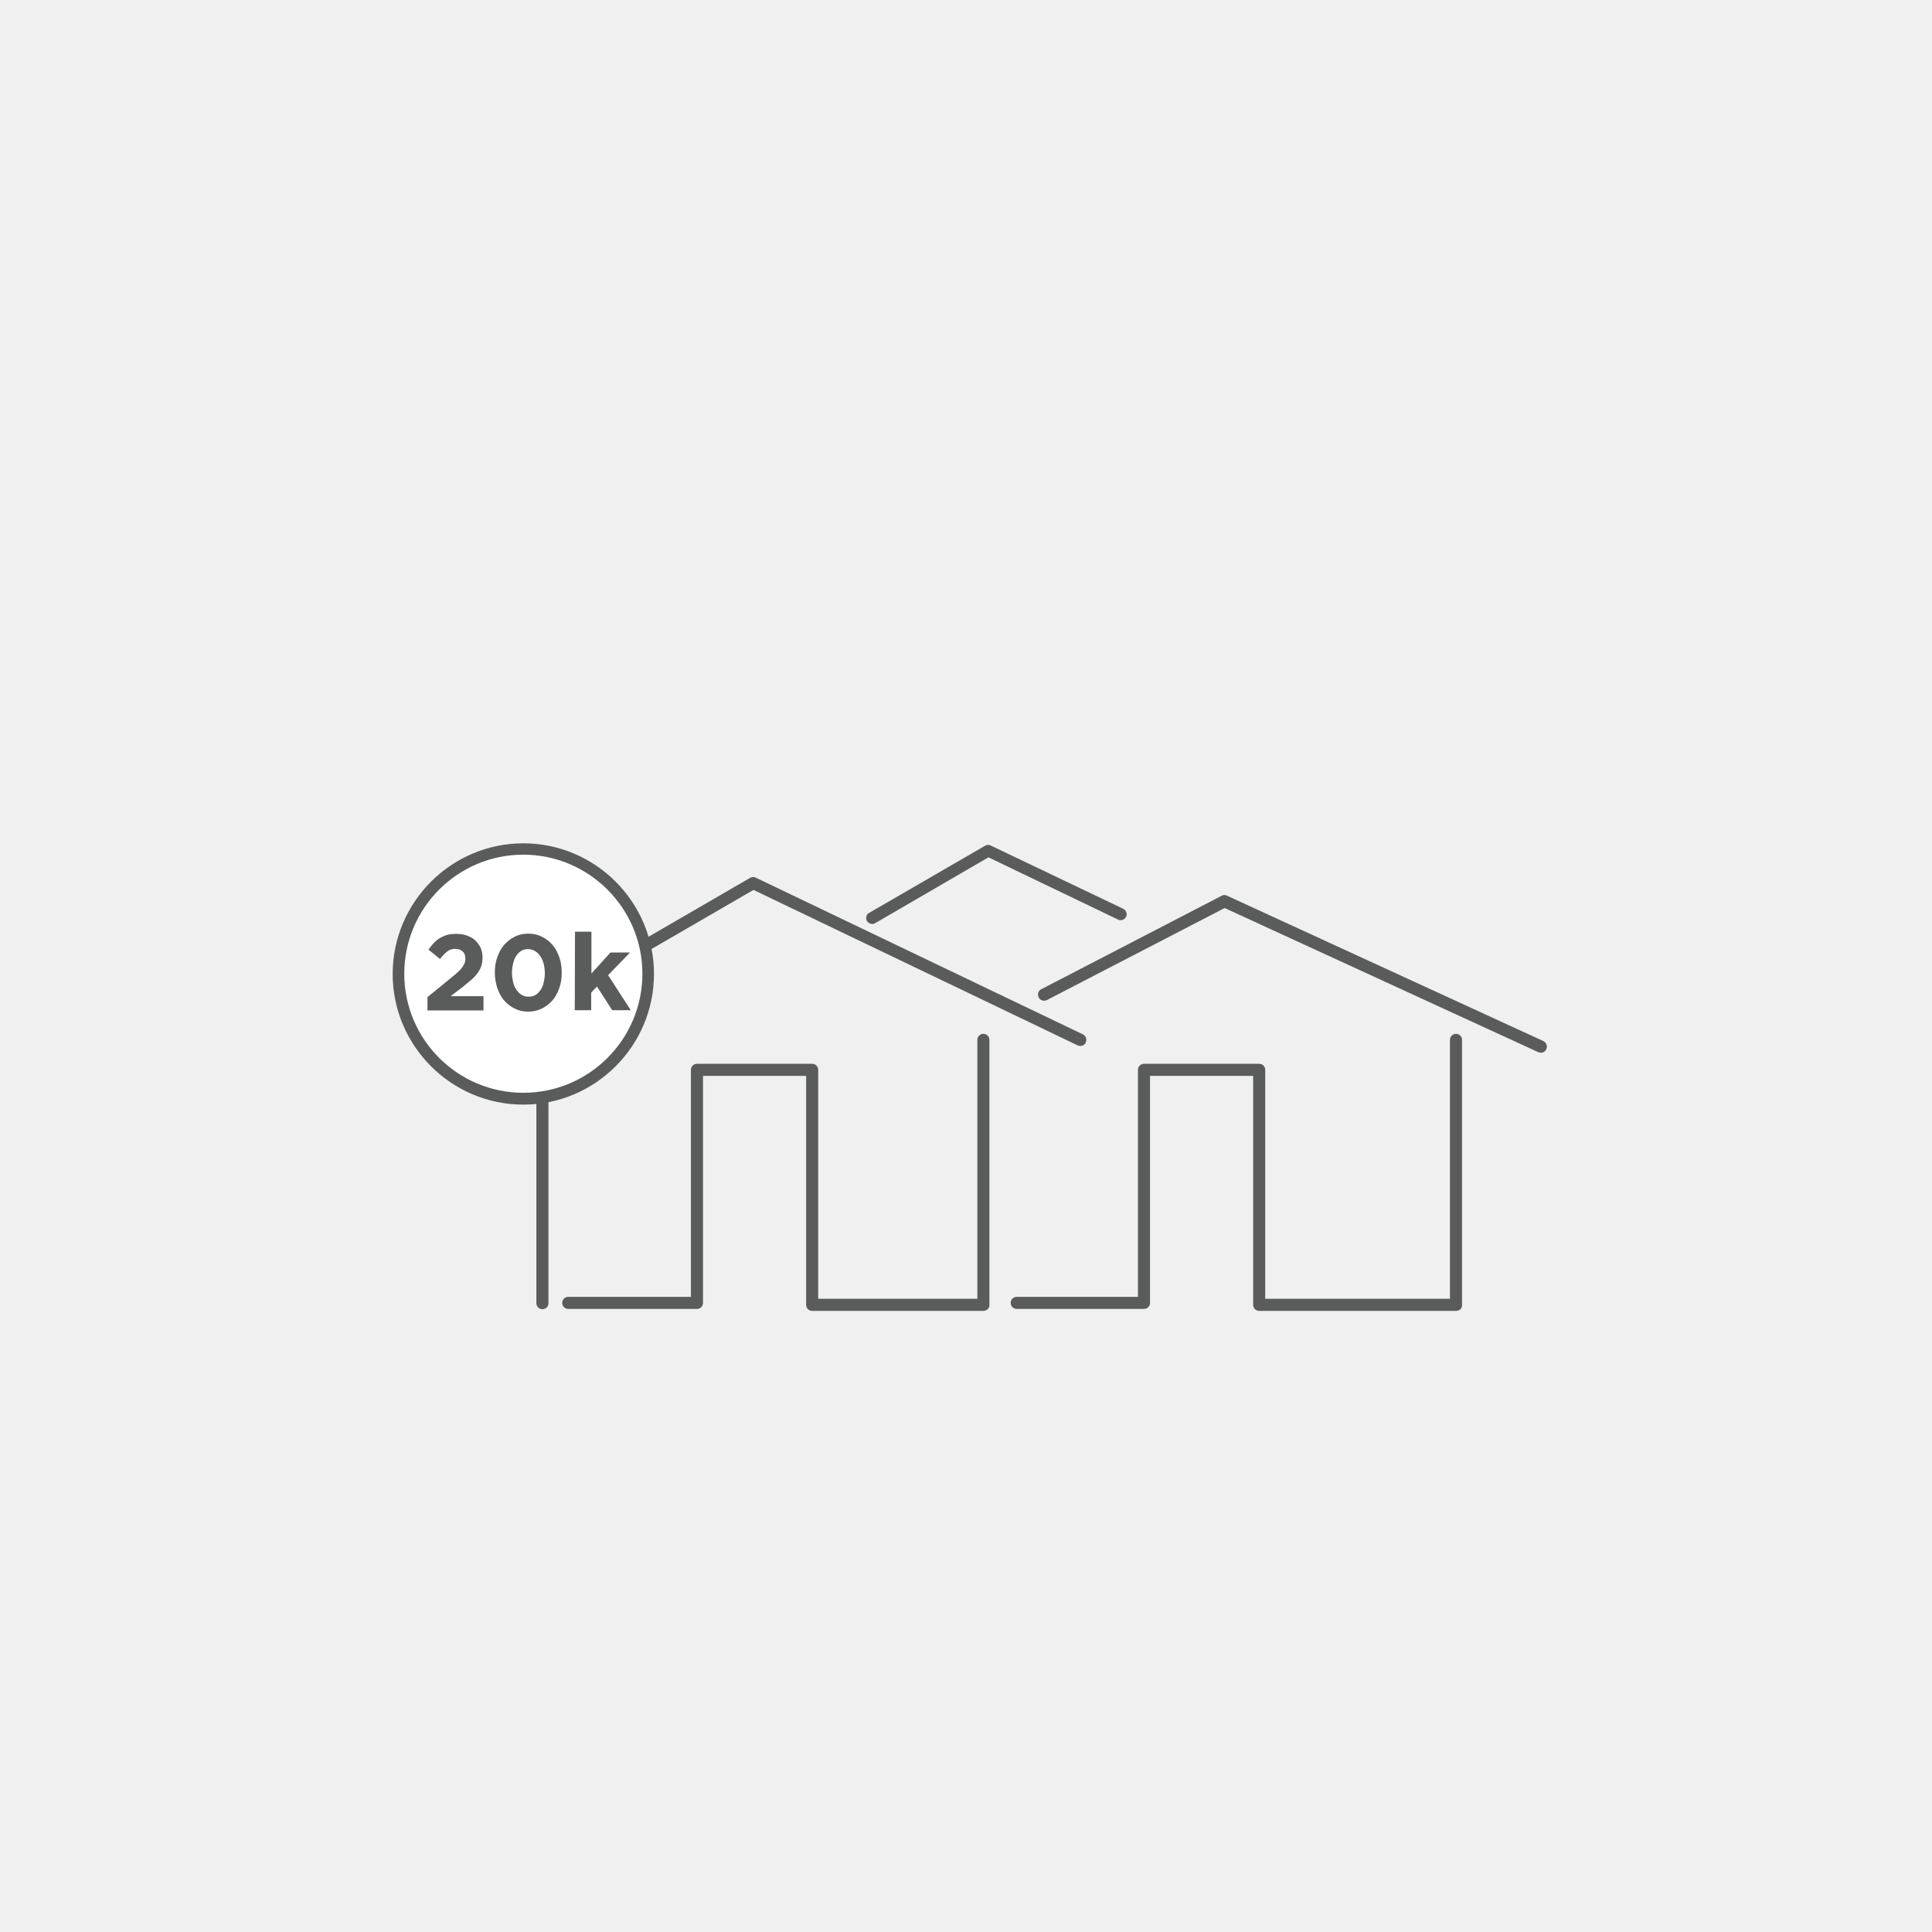
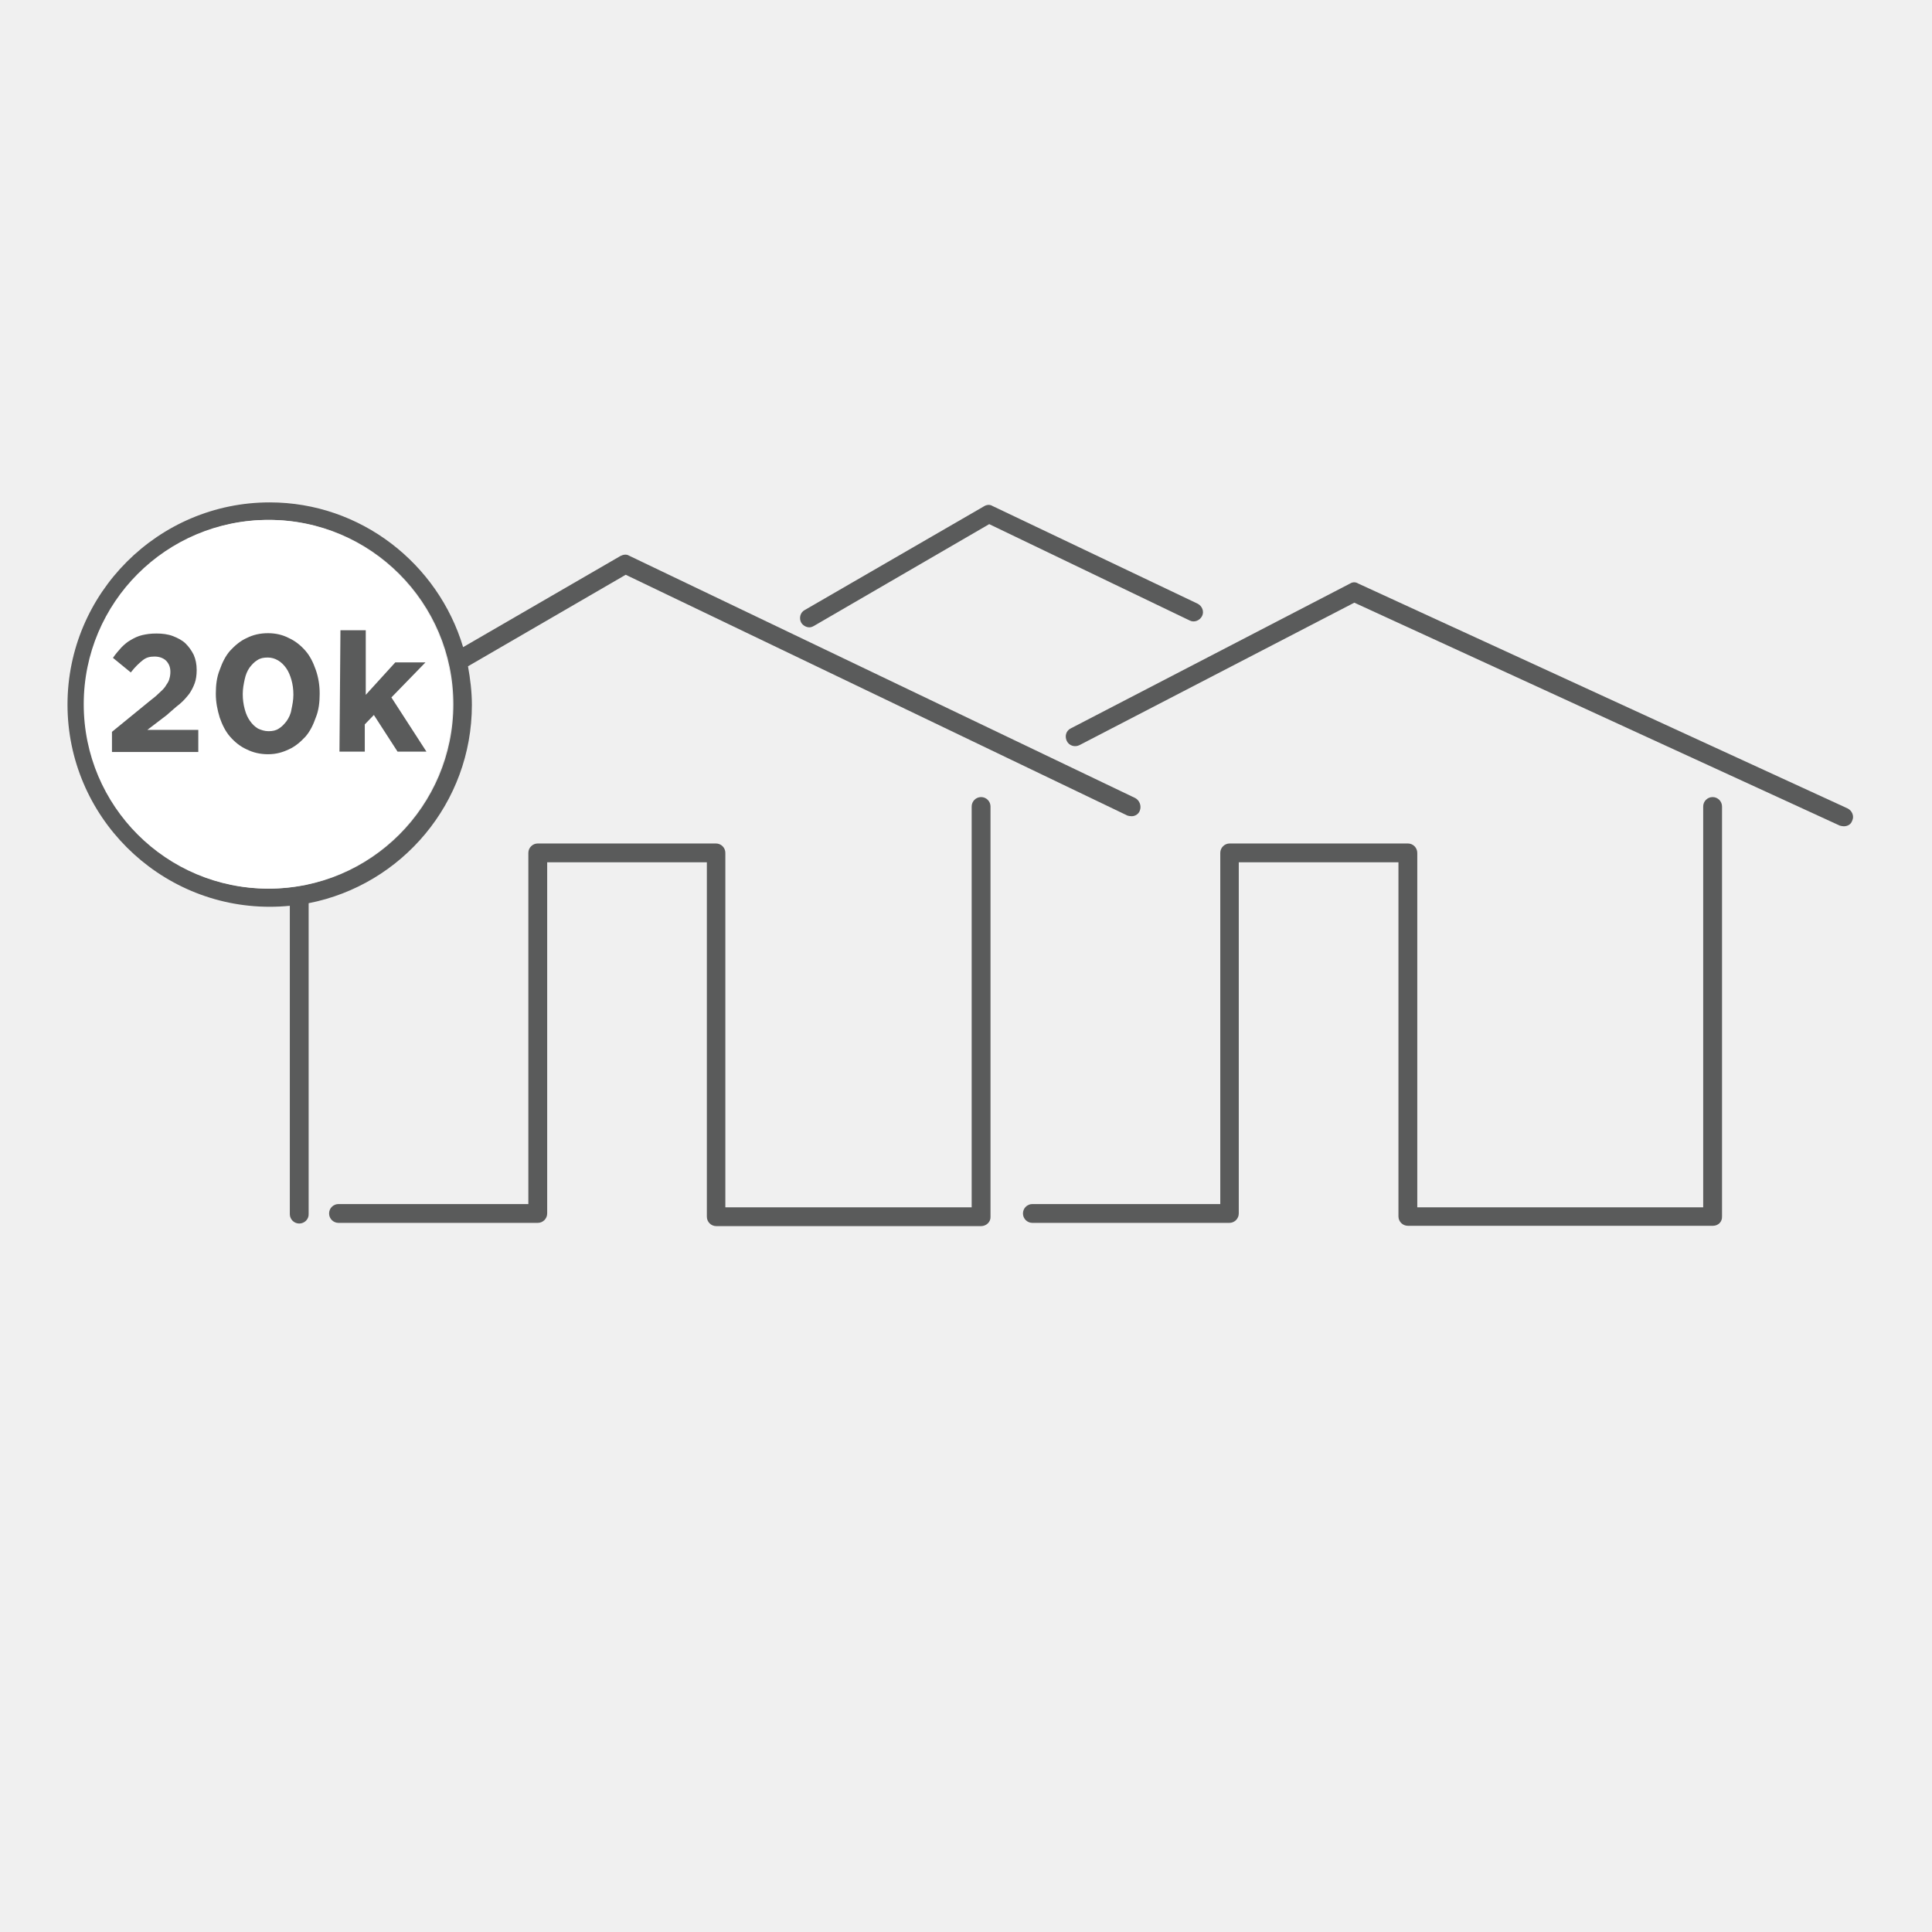
- <svg xmlns="http://www.w3.org/2000/svg" viewBox="0 411 800 800">
-   <path fill="#5A5B5B" d="M224.6 953.1c-1.4 0-2.5-1.1-2.5-2.5v-109c0-1.4 1.1-2.5 2.5-2.5s2.5 1.1 2.5 2.5v108.9c.1 1.5-1.1 2.6-2.5 2.6z" />
-   <path fill="#5A5B5B" d="M447.4 844.1c-.4 0-.8-.1-1.1-.2L312 779.5l-110.8 64.2c-1.2.7-2.8.3-3.4-.9-.7-1.2-.3-2.8.9-3.4l111.9-64.9c.7-.4 1.6-.5 2.3-.1l135.5 64.9c1.2.6 1.8 2.1 1.2 3.3-.4 1-1.3 1.5-2.2 1.5z" />
-   <path fill="#5A5B5B" d="M407.2 953.8h-70.9c-1.4 0-2.5-1.1-2.5-2.5v-94.8h-42.7v94c0 1.4-1.1 2.5-2.5 2.5h-53.3c-1.4 0-2.5-1.1-2.5-2.5s1.1-2.5 2.5-2.5h50.8v-94c0-1.4 1.1-2.5 2.5-2.5h47.7c1.4 0 2.5 1.1 2.5 2.5v94.8h65.9V841.6c0-1.4 1.1-2.5 2.5-2.5s2.5 1.1 2.5 2.5v109.7c.1 1.4-1.1 2.5-2.5 2.5zm-46-160.2c-.9 0-1.7-.5-2.2-1.2-.7-1.2-.3-2.8.9-3.4l48-27.8c.7-.4 1.6-.5 2.3-.1l54.9 26.2c1.2.6 1.8 2.1 1.2 3.3-.6 1.2-2.1 1.8-3.3 1.2L409.3 766l-46.8 27.2c-.4.3-.8.4-1.3.4z" />
-   <g fill="#5A5B5B">
-     <path d="M638 846.9c-.3 0-.7-.1-1-.2L507.1 787l-73.6 38.1c-1.2.6-2.8.2-3.4-1.1s-.2-2.8 1.1-3.4l74.7-38.7c.7-.4 1.5-.4 2.2 0l131 60.2c1.2.6 1.8 2.1 1.2 3.3-.4 1-1.3 1.5-2.3 1.5z" />
-     <path d="M603 953.8h-81.6c-1.4 0-2.5-1.1-2.5-2.5v-94.8h-42.7v94c0 1.4-1.1 2.5-2.5 2.5H421c-1.4 0-2.5-1.1-2.5-2.5s1.1-2.5 2.5-2.5h50.2v-94c0-1.4 1.1-2.5 2.5-2.5h47.7c1.4 0 2.5 1.1 2.5 2.5v94.8h76.5V841.6c0-1.4 1.1-2.5 2.5-2.5s2.5 1.1 2.5 2.5v109.7c.1 1.4-1 2.5-2.4 2.5z" />
+ <svg xmlns="http://www.w3.org/2000/svg" id="Layer_1" viewBox="0 0 595.3 595.3">
+   <style>.st0{fill:#5A5B5B;} .st1{fill:#FFFFFF;}</style>
+   <path class="st0" d="M249.4 193.3c-1 0-2-.6-2.5-1.4-.8-1.4-.3-3.2 1-3.9l55.3-32c.8-.5 1.8-.6 2.6-.1L369 186c1.4.7 2.1 2.4 1.4 3.8-.7 1.4-2.4 2.1-3.8 1.4l-61.8-29.7-53.9 31.3c-.5.3-1 .5-1.5.5zM568.1 254.6c-.3 0-.8-.1-1.2-.2l-149.6-68.7-84.7 43.9c-1.4.7-3.2.2-3.9-1.3-.7-1.5-.2-3.2 1.3-3.9l86-44.6c.8-.5 1.7-.5 2.5 0l150.8 69.3c1.4.7 2.1 2.4 1.4 3.8-.4 1.2-1.5 1.7-2.6 1.7z" />
+   <path class="st0" d="M527.8 377.7h-94c-1.6 0-2.9-1.3-2.9-2.9V265.7h-49.2v108.2c0 1.6-1.3 2.9-2.9 2.9h-60.7c-1.6 0-2.9-1.3-2.9-2.9s1.3-2.9 2.9-2.9H376V262.8c0-1.6 1.3-2.9 2.9-2.9h54.9c1.6 0 2.9 1.3 2.9 2.9V372h88.1V248.5c0-1.6 1.3-2.9 2.9-2.9 1.6 0 2.9 1.3 2.9 2.9v126.3c.1 1.7-1.2 2.9-2.8 2.9z" />
+   <g>
+     <path class="st0" d="M349.8 245.9l-156-74.7c-.8-.5-1.8-.3-2.6.1l-48.5 28.1c-7.7-25.7-31.5-44.6-59.6-44.6-34.3 0-62.3 28-62.3 62.3s28 62.3 62.3 62.3c2.1 0 4.1-.1 6.2-.3v95c0 1.6 1.3 2.9 2.9 2.9 1.6 0 3-1.3 2.9-3v-95.7c28.7-5.6 50.3-30.9 50.3-61.1 0-4-.5-8.1-1.2-11.9l48.6-28.2 154.6 74.2c.3.1.8.2 1.3.2 1 0 2.1-.6 2.5-1.7.6-1.5-.1-3.2-1.4-3.9zM139.7 217c0 31.3-25.4 56.8-56.8 56.8S26.2 248.3 26.2 217s25.4-56.8 56.8-56.8c31.2 0 56.7 25.5 56.7 56.8z" />
+     <path class="st0" d="M302.3 245.6c-1.6 0-2.9 1.3-2.9 2.9V372h-75.9V262.8c0-1.6-1.3-2.9-2.9-2.9h-54.9c-1.6 0-2.9 1.3-2.9 2.9V371h-58.5c-1.6 0-2.9 1.3-2.9 2.9s1.3 2.9 2.9 2.9h61.4c1.6 0 2.9-1.3 2.9-2.9V265.7h49.2v109.2c0 1.6 1.3 2.9 2.9 2.9h81.6c1.6 0 3-1.3 2.9-2.9V248.5c0-1.6-1.3-2.9-2.9-2.9z" />
  </g>
-   <path fill="#FFF" d="M268.4 814.2c0 28.6-23.1 51.7-51.7 51.7s-51.8-23.1-51.8-51.7 23.1-51.7 51.7-51.7 51.8 23.2 51.8 51.7z" />
-   <path fill="#5A5B5B" d="M216.7 868.4c-29.8 0-54.1-24.3-54.1-54.1s24.3-54.1 54.1-54.1 54.1 24.3 54.1 54.1-24.3 54.1-54.1 54.1zm0-103.5c-27.2 0-49.3 22.1-49.3 49.3s22.1 49.3 49.3 49.3 49.3-22.1 49.3-49.3-22.2-49.3-49.3-49.3z" />
-   <path d="M177 823.9l10.4-8.5c1-.8 1.8-1.5 2.5-2.2.7-.6 1.3-1.3 1.6-1.8.4-.6.8-1.2.9-1.7.2-.5.3-1.2.3-1.8 0-1.3-.4-2.3-1.2-3s-1.8-1-3-1c-1.3 0-2.3.3-3.2 1-.9.7-2 1.7-3.1 3.2l-4.8-3.9c.8-1.1 1.6-2 2.3-2.8.8-.8 1.6-1.5 2.5-2 .9-.5 1.9-1 3-1.3 1.1-.3 2.3-.4 3.8-.4 1.6 0 3 .2 4.4.7 1.3.5 2.5 1.1 3.4 2 .9.9 1.6 1.8 2.2 3 .5 1.2.8 2.5.8 4v.1c0 1.3-.2 2.5-.5 3.5s-.9 2-1.5 2.9c-.7.9-1.5 1.8-2.5 2.7-1.1.9-2.3 1.9-3.6 3l-5.1 3.9h13.6v5.9H177v-5.5zm41.8 6c-2.1 0-4-.4-5.7-1.3-1.7-.8-3.2-2-4.4-3.4-1.2-1.4-2.1-3.1-2.8-5.1-.6-2-1-4.1-1-6.3v-.1c0-2.3.3-4.4 1-6.3.7-2 1.6-3.7 2.8-5.1 1.3-1.4 2.7-2.6 4.4-3.4 1.7-.9 3.6-1.3 5.7-1.3 2 0 3.9.4 5.6 1.3 1.7.8 3.2 2 4.4 3.4 1.2 1.4 2.1 3.1 2.8 5.1s1 4.1 1 6.3v.1c0 2.3-.3 4.4-1 6.3-.7 2-1.6 3.7-2.8 5.1-1.3 1.4-2.7 2.6-4.4 3.4s-3.5 1.3-5.6 1.3zm.1-6.2c1.1 0 2-.2 2.8-.7.9-.5 1.5-1.2 2.1-2 .6-.9 1.1-1.9 1.3-3.1.3-1.2.5-2.5.5-3.9v-.1c0-1.4-.2-2.7-.5-3.9-.3-1.2-.8-2.3-1.4-3.1-.6-.9-1.3-1.6-2.2-2.1-.9-.5-1.8-.8-2.8-.8-1.1 0-2 .2-2.8.7-.9.5-1.5 1.2-2.1 2-.6.9-1 1.9-1.3 3.1-.3 1.2-.5 2.5-.5 3.9v.1c0 1.4.2 2.7.5 4 .3 1.3.8 2.3 1.4 3.1.6.9 1.3 1.6 2.2 2.1.8.5 1.7.7 2.8.7zm19.2-26.9h6.8v17.3l7.9-8.7h8.1l-9.1 9.4 9.4 14.5h-7.7l-6.3-9.8-2.4 2.5v7.3H238l.1-32.5z" fill="#5A5B5B" />
+   <circle class="st1" cx="82.6" cy="217" r="56.8" />
+   <g>
+     <path class="st0" d="M34.5 225.5l12-9.8c1.2-.9 2.1-1.7 2.9-2.5.8-.7 1.5-1.5 1.8-2.1.5-.7.9-1.4 1-2 .2-.6.3-1.4.3-2.1 0-1.5-.5-2.6-1.4-3.5-.9-.8-2.1-1.2-3.5-1.2-1.5 0-2.6.3-3.7 1.2-1 .8-2.3 2-3.6 3.7l-5.5-4.5c.9-1.3 1.8-2.3 2.6-3.2.9-.9 1.8-1.7 2.9-2.3 1-.6 2.2-1.2 3.5-1.5s2.6-.5 4.4-.5c1.8 0 3.5.2 5.1.8 1.5.6 2.9 1.3 3.9 2.3 1 1 1.8 2.1 2.5 3.5.6 1.4.9 2.9.9 4.6v.1c0 1.5-.2 2.9-.6 4s-1 2.3-1.7 3.3c-.8 1-1.7 2.1-2.9 3.1-1.3 1-2.6 2.2-4.1 3.5l-5.9 4.5h15.7v6.8H34.5v-6.2zM82.6 232.4c-2.4 0-4.6-.5-6.6-1.5-2-.9-3.7-2.3-5.1-3.9s-2.4-3.6-3.2-5.9c-.7-2.3-1.2-4.7-1.2-7.3v-.1c0-2.6.3-5.1 1.2-7.3.8-2.3 1.8-4.3 3.2-5.9 1.5-1.6 3.1-3 5.1-3.9 2-1 4.1-1.5 6.6-1.5 2.3 0 4.5.5 6.4 1.5 2 .9 3.7 2.3 5.1 3.9 1.4 1.6 2.4 3.6 3.2 5.9.8 2.3 1.2 4.7 1.2 7.3v.1c0 2.6-.3 5.1-1.2 7.3-.8 2.3-1.8 4.3-3.2 5.9-1.5 1.6-3.1 3-5.1 3.9-1.9.9-3.9 1.5-6.4 1.5zm.1-7.1c1.3 0 2.3-.2 3.2-.8 1-.6 1.7-1.4 2.4-2.3.7-1 1.3-2.2 1.5-3.6.3-1.4.6-2.9.6-4.5v-.1c0-1.6-.2-3.1-.6-4.5s-.9-2.6-1.6-3.6c-.7-1-1.5-1.8-2.5-2.4-1-.6-2.1-.9-3.2-.9-1.3 0-2.3.2-3.2.8-1 .6-1.7 1.4-2.4 2.3-.7 1-1.2 2.2-1.5 3.6s-.6 2.9-.6 4.5v.1c0 1.6.2 3.1.6 4.6s.9 2.6 1.6 3.6c.7 1 1.5 1.8 2.5 2.4.9.4 2 .8 3.2.8zM104.9 194.2h7.8v19.9l9.1-10h9.3l-10.5 10.8 10.8 16.7h-8.9l-7.3-11.3-2.8 2.9v8.4h-7.8l.3-37.4z" />
+   </g>
</svg>
